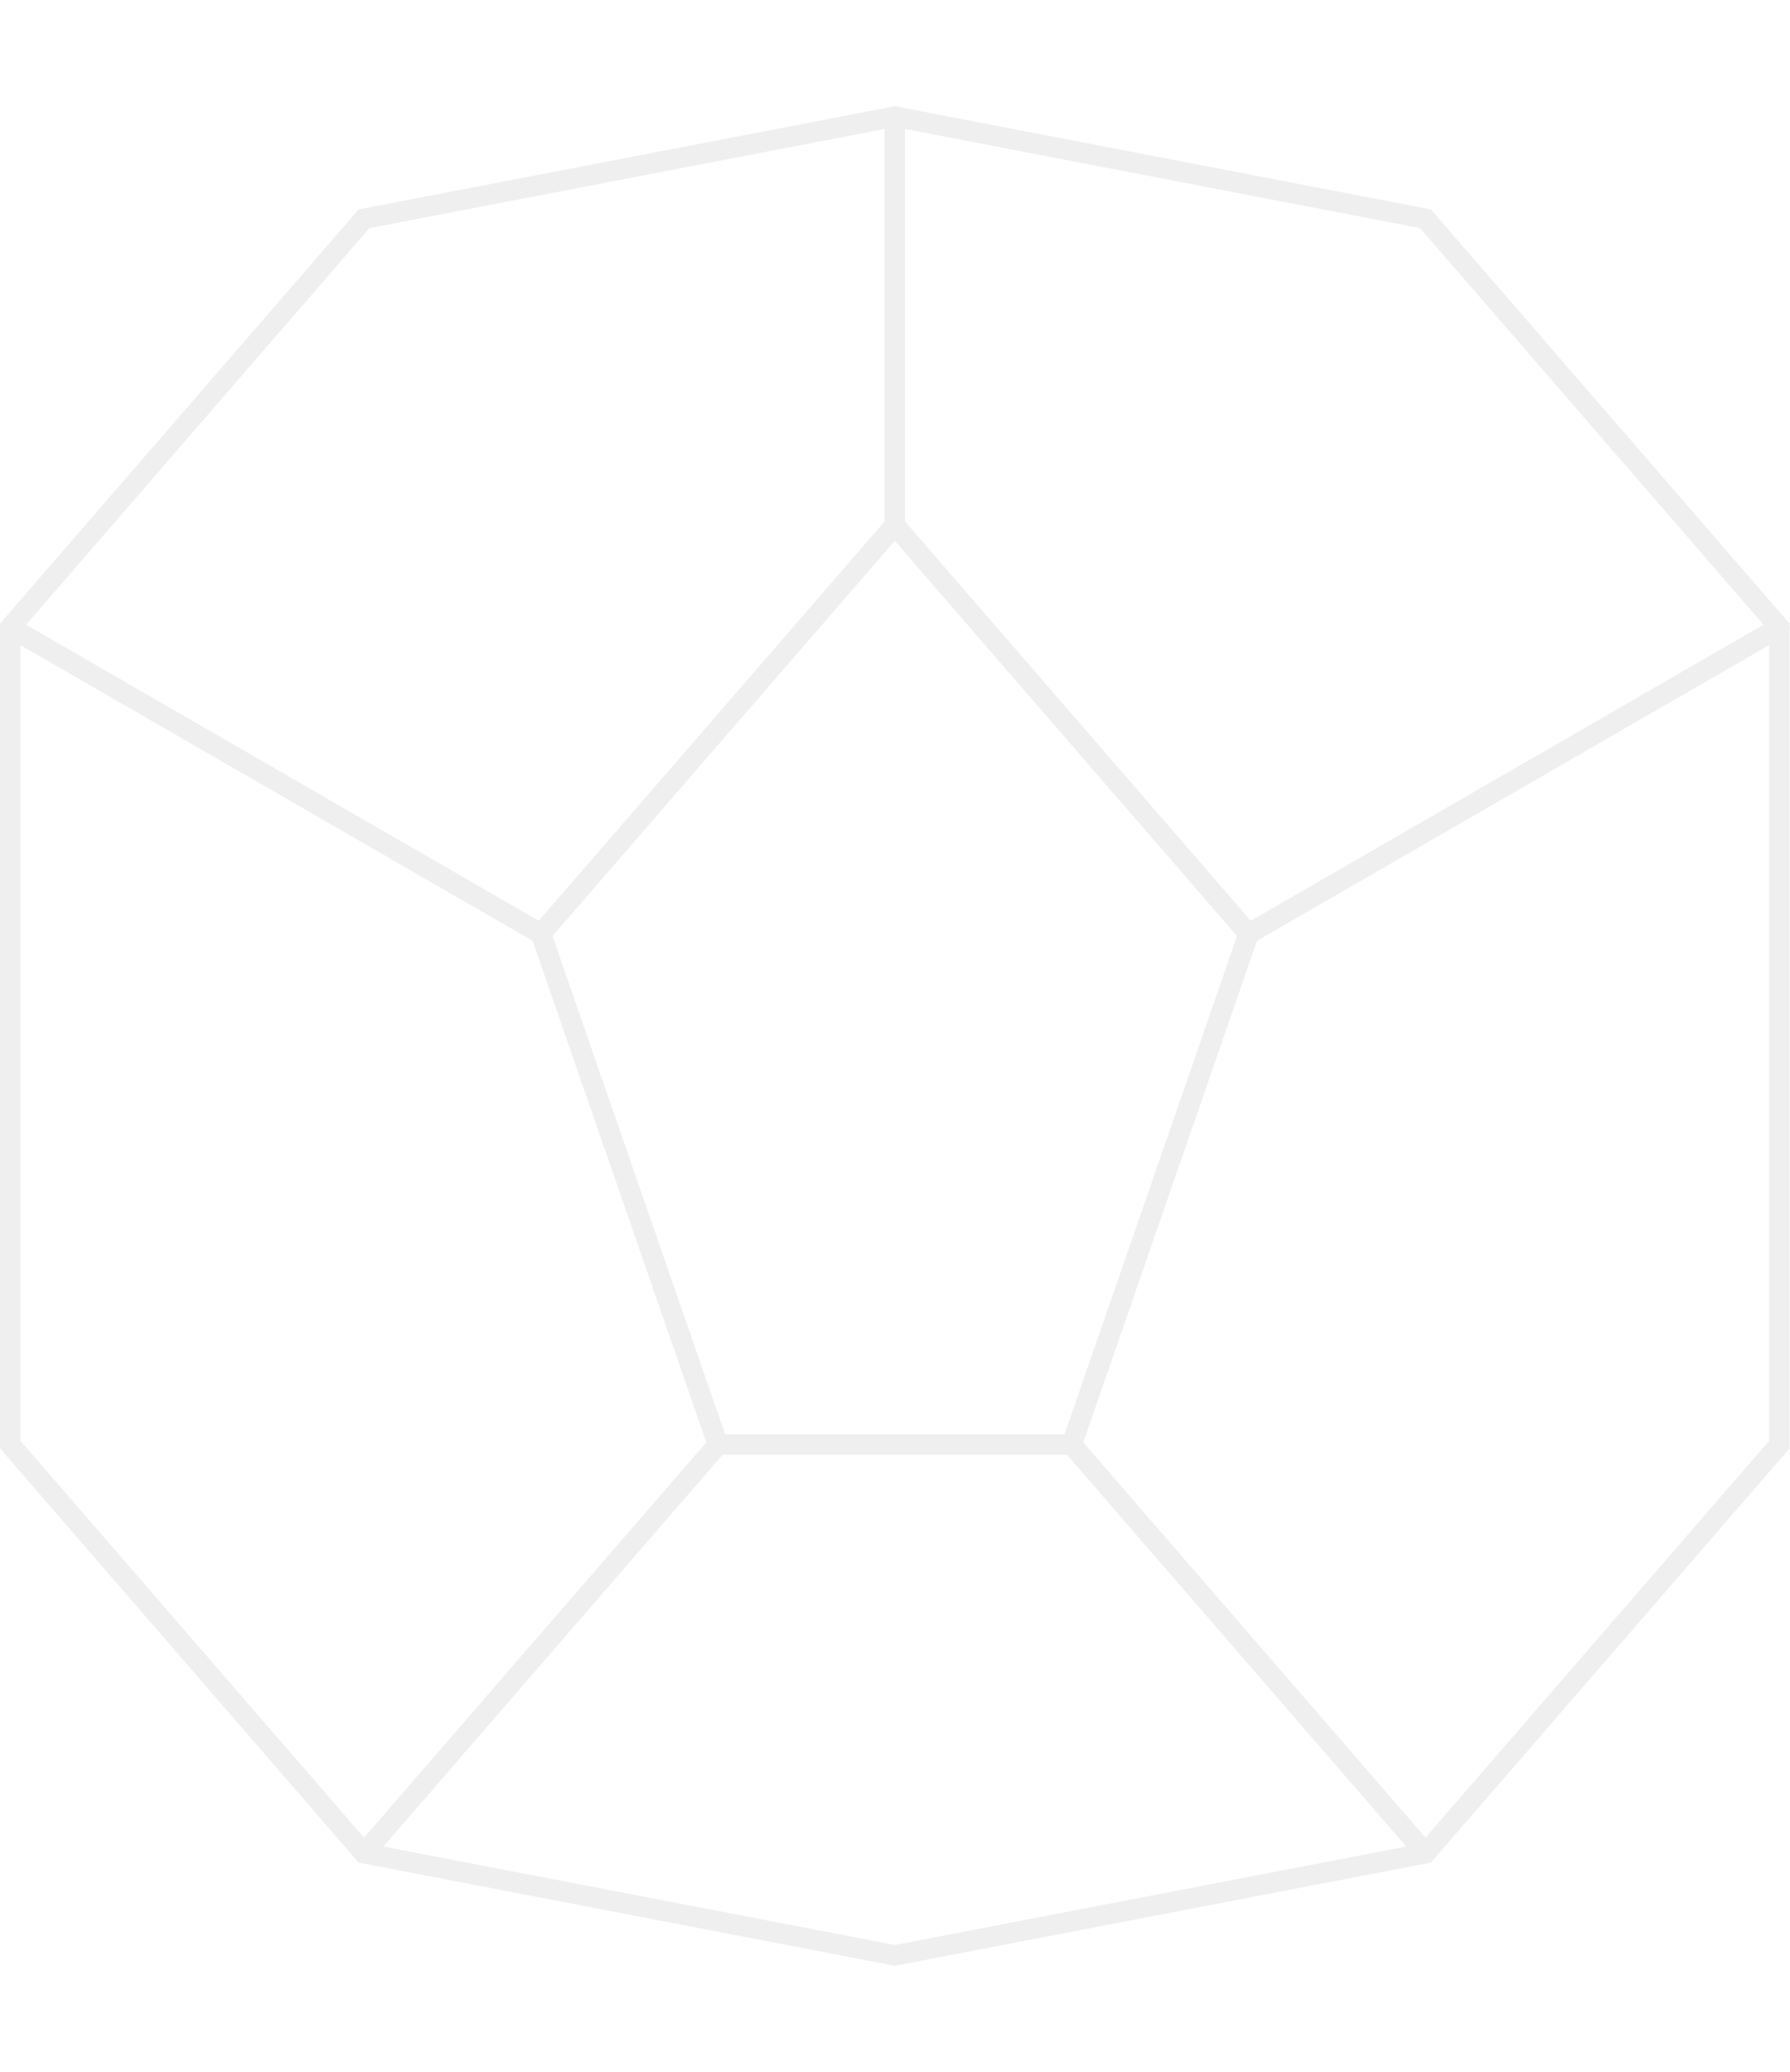
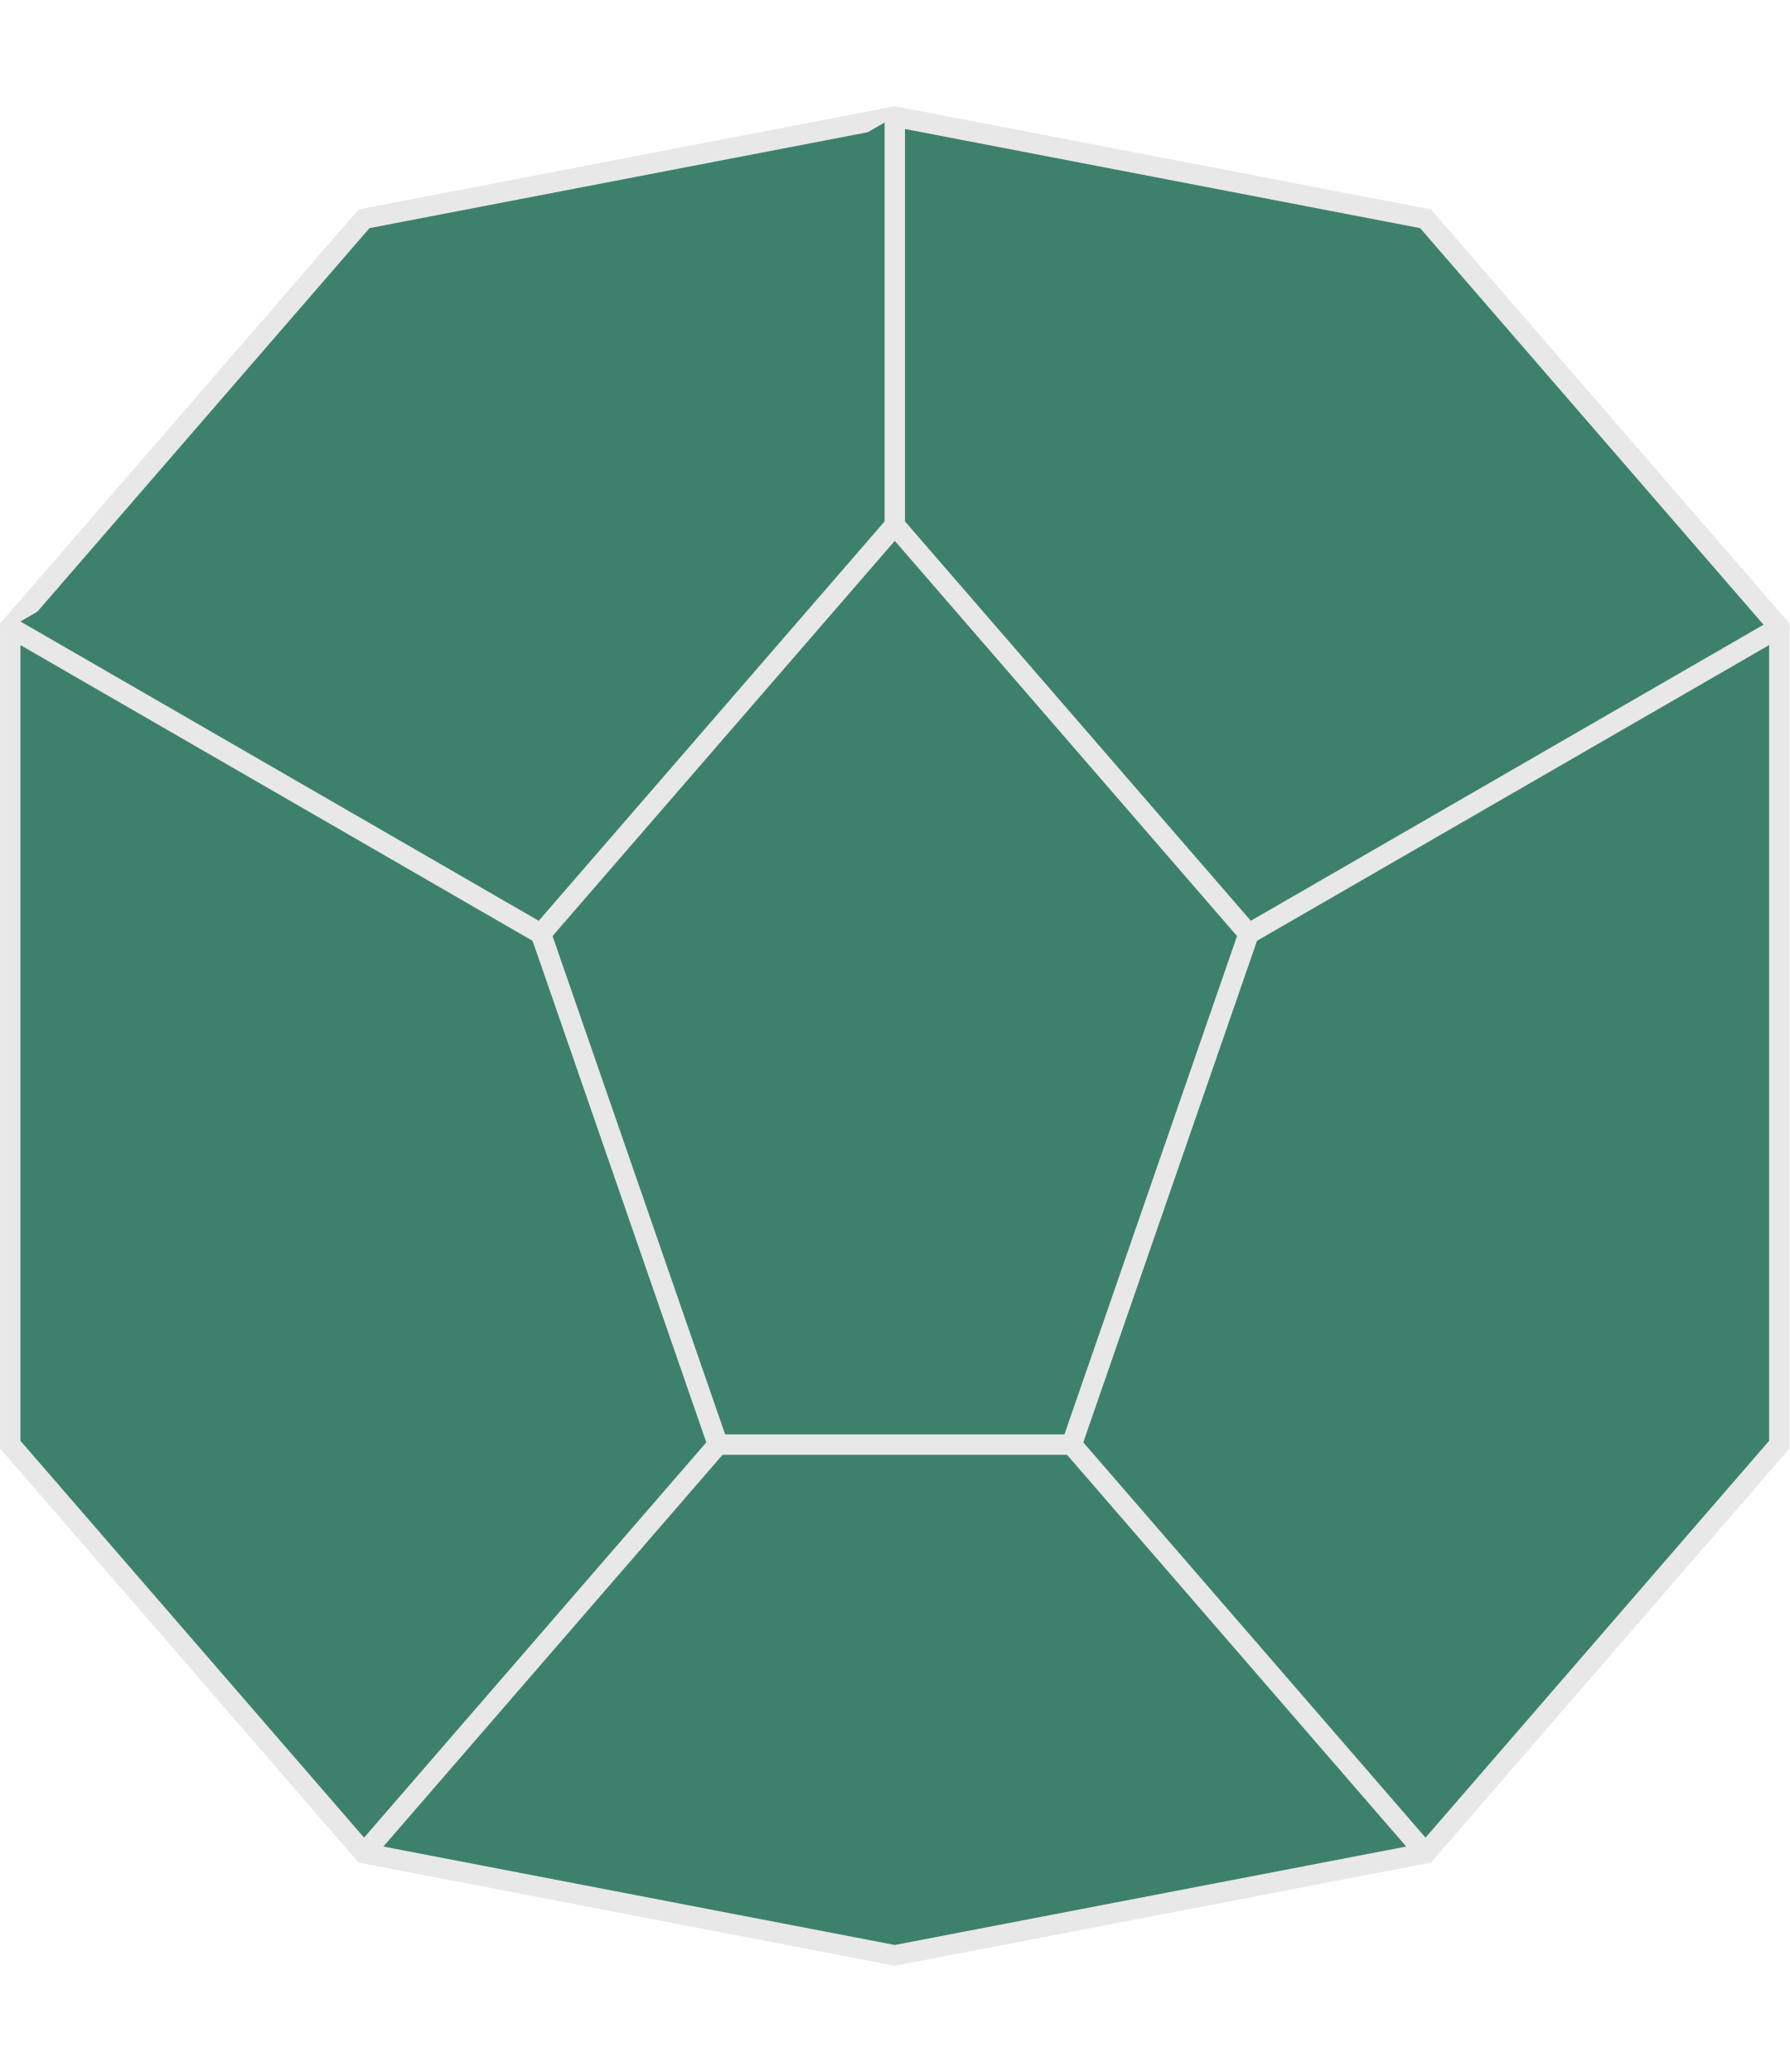
<svg xmlns="http://www.w3.org/2000/svg" id="svg1073" version="1.1" viewBox="0 0 43.801 50.708" height="50.708mm" width="43.801mm">
  <defs id="defs1067" />
-   <g transform="translate(-161.0398,-16.97928)" stroke="#efefef" id="layer1">
+   <g transform="translate(-161.0398,-16.97928)" stroke="#e8e8e8" fill="#3d816c" id="layer1">
    <g id="g1017" transform="translate(-254.4024,77.33333)">
-       <path style="fill:none;stroke-width:0.5;stroke-linecap:round;stroke-miterlimit:4;stroke-dasharray:none" d="m 437.343,-57.5 -12.99,2.5 -8.66,10 v 20 l 8.66,10 12.99,2.5 12.99,-2.5 8.66,-10 v -20 l -8.66,-10 z" id="path867-3" />
-       <path id="path1001" d="m 415.692,-45 12.99,7.5 L 437.343,-47.5 v -10" style="fill:none;stroke-width:0.5;stroke-linecap:round;stroke-miterlimit:4;stroke-dasharray:none" />
-       <path id="path1003" d="m 437.343,-47.5 8.66,10 12.99,-7.5" style="fill:none;stroke-width:0.5;stroke-linecap:round;stroke-miterlimit:4;stroke-dasharray:none" />
-       <path id="path1005" d="M 428.683,-37.5 433.013,-25 l -8.66,10" style="fill:none;stroke-width:0.5;stroke-linecap:round;stroke-miterlimit:4;stroke-dasharray:none" />
-       <path id="path1007" d="M 446.003,-37.5 441.673,-25 l 8.66,10" style="fill:none;stroke-width:0.5;stroke-linecap:round;stroke-miterlimit:4;stroke-dasharray:none" />
-       <path id="path1009" d="m 441.673,-25 h -8.66" style="fill:none;stroke-width:0.5;stroke-linecap:round;stroke-miterlimit:4;stroke-dasharray:none" />
+       <path style="stroke-width:0.5;stroke-linecap:round;stroke-miterlimit:4;stroke-dasharray:none" d="m 437.343,-57.5 -12.99,2.5 -8.66,10 v 20 l 8.66,10 12.99,2.5 12.99,-2.5 8.66,-10 v -20 l -8.66,-10 z" id="path867-3" />
+       <path id="path1001" d="m 415.692,-45 12.99,7.5 L 437.343,-47.5 v -10" style="stroke-width:0.5;stroke-linecap:round;stroke-miterlimit:4;stroke-dasharray:none" />
+       <path id="path1003" d="m 437.343,-47.5 8.66,10 12.99,-7.5" style="stroke-width:0.5;stroke-linecap:round;stroke-miterlimit:4;stroke-dasharray:none" />
+       <path id="path1005" d="M 428.683,-37.5 433.013,-25 l -8.66,10" style="stroke-width:0.5;stroke-linecap:round;stroke-miterlimit:4;stroke-dasharray:none" />
+       <path id="path1007" d="M 446.003,-37.5 441.673,-25 l 8.66,10" style="stroke-width:0.5;stroke-linecap:round;stroke-miterlimit:4;stroke-dasharray:none" />
+       <path id="path1009" d="m 441.673,-25 h -8.66" style="stroke-width:0.5;stroke-linecap:round;stroke-miterlimit:4;stroke-dasharray:none" />
    </g>
  </g>
</svg>
